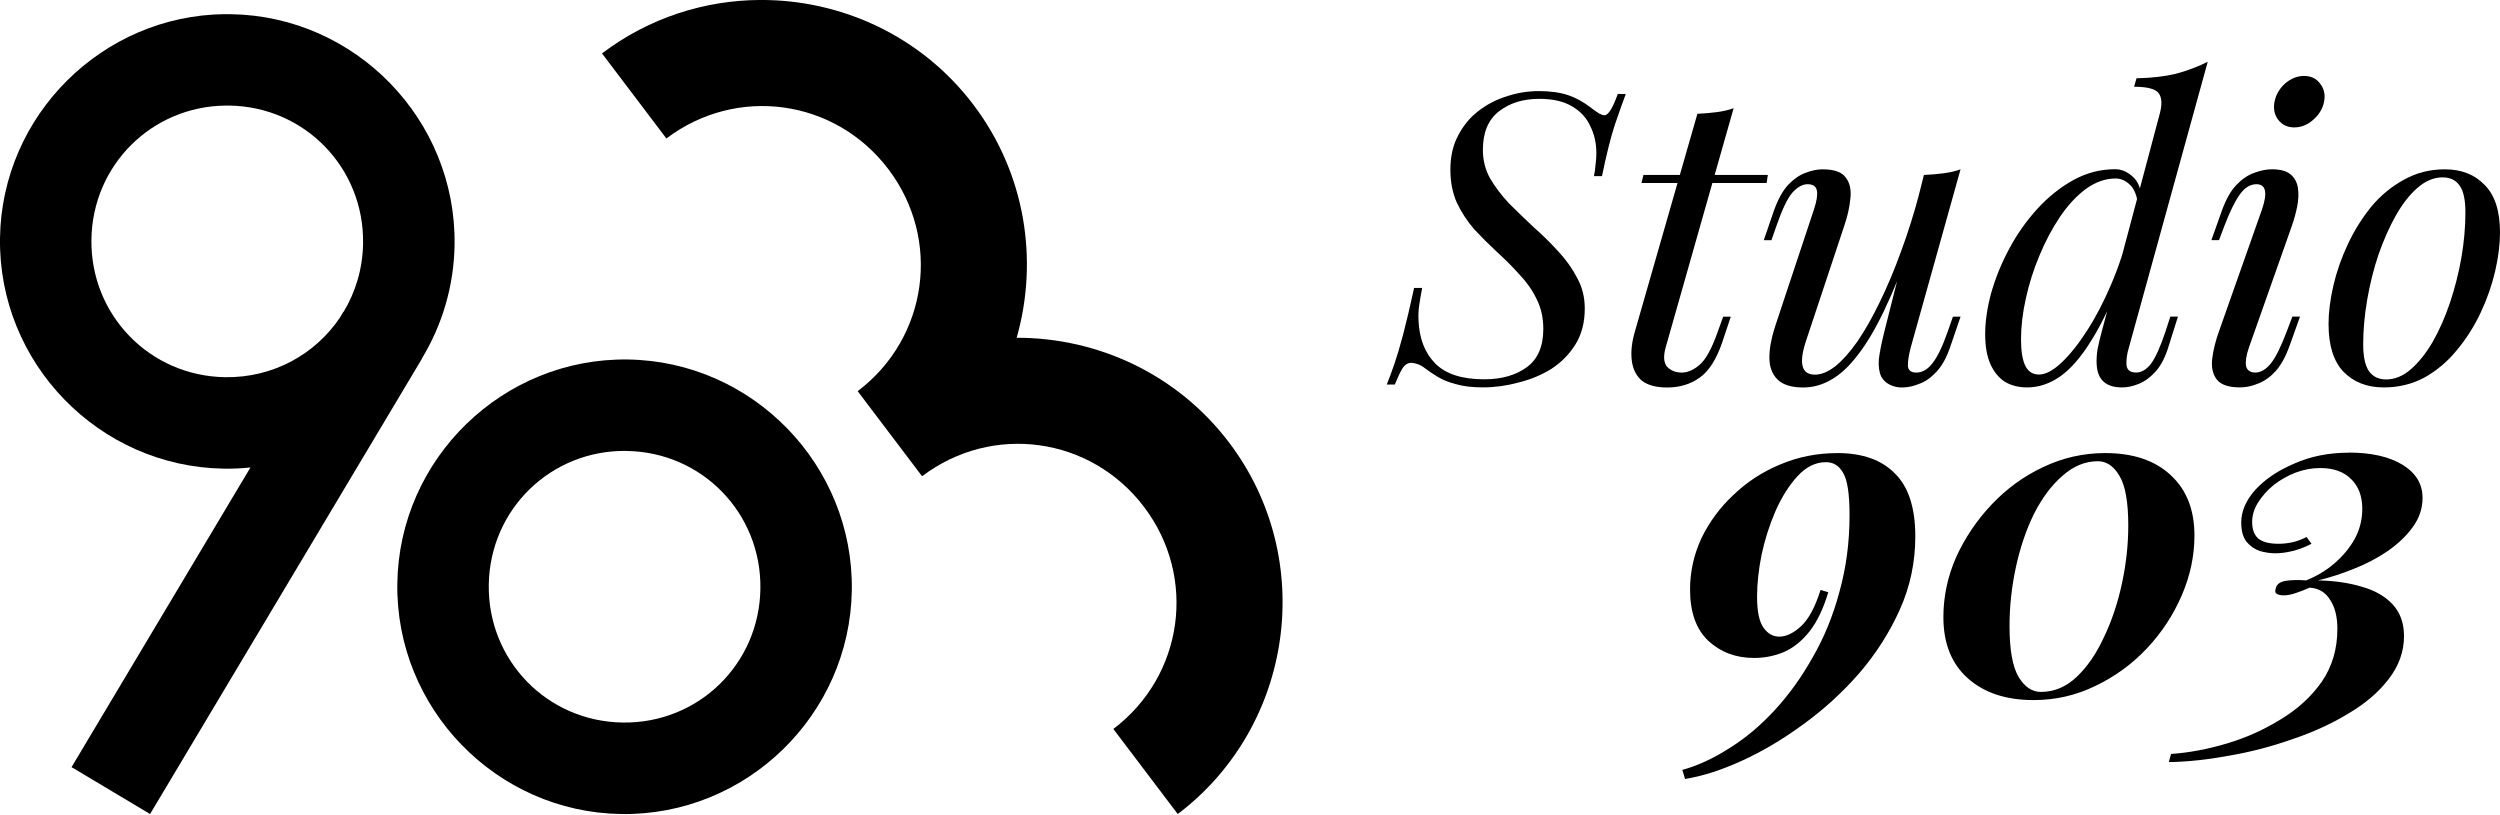
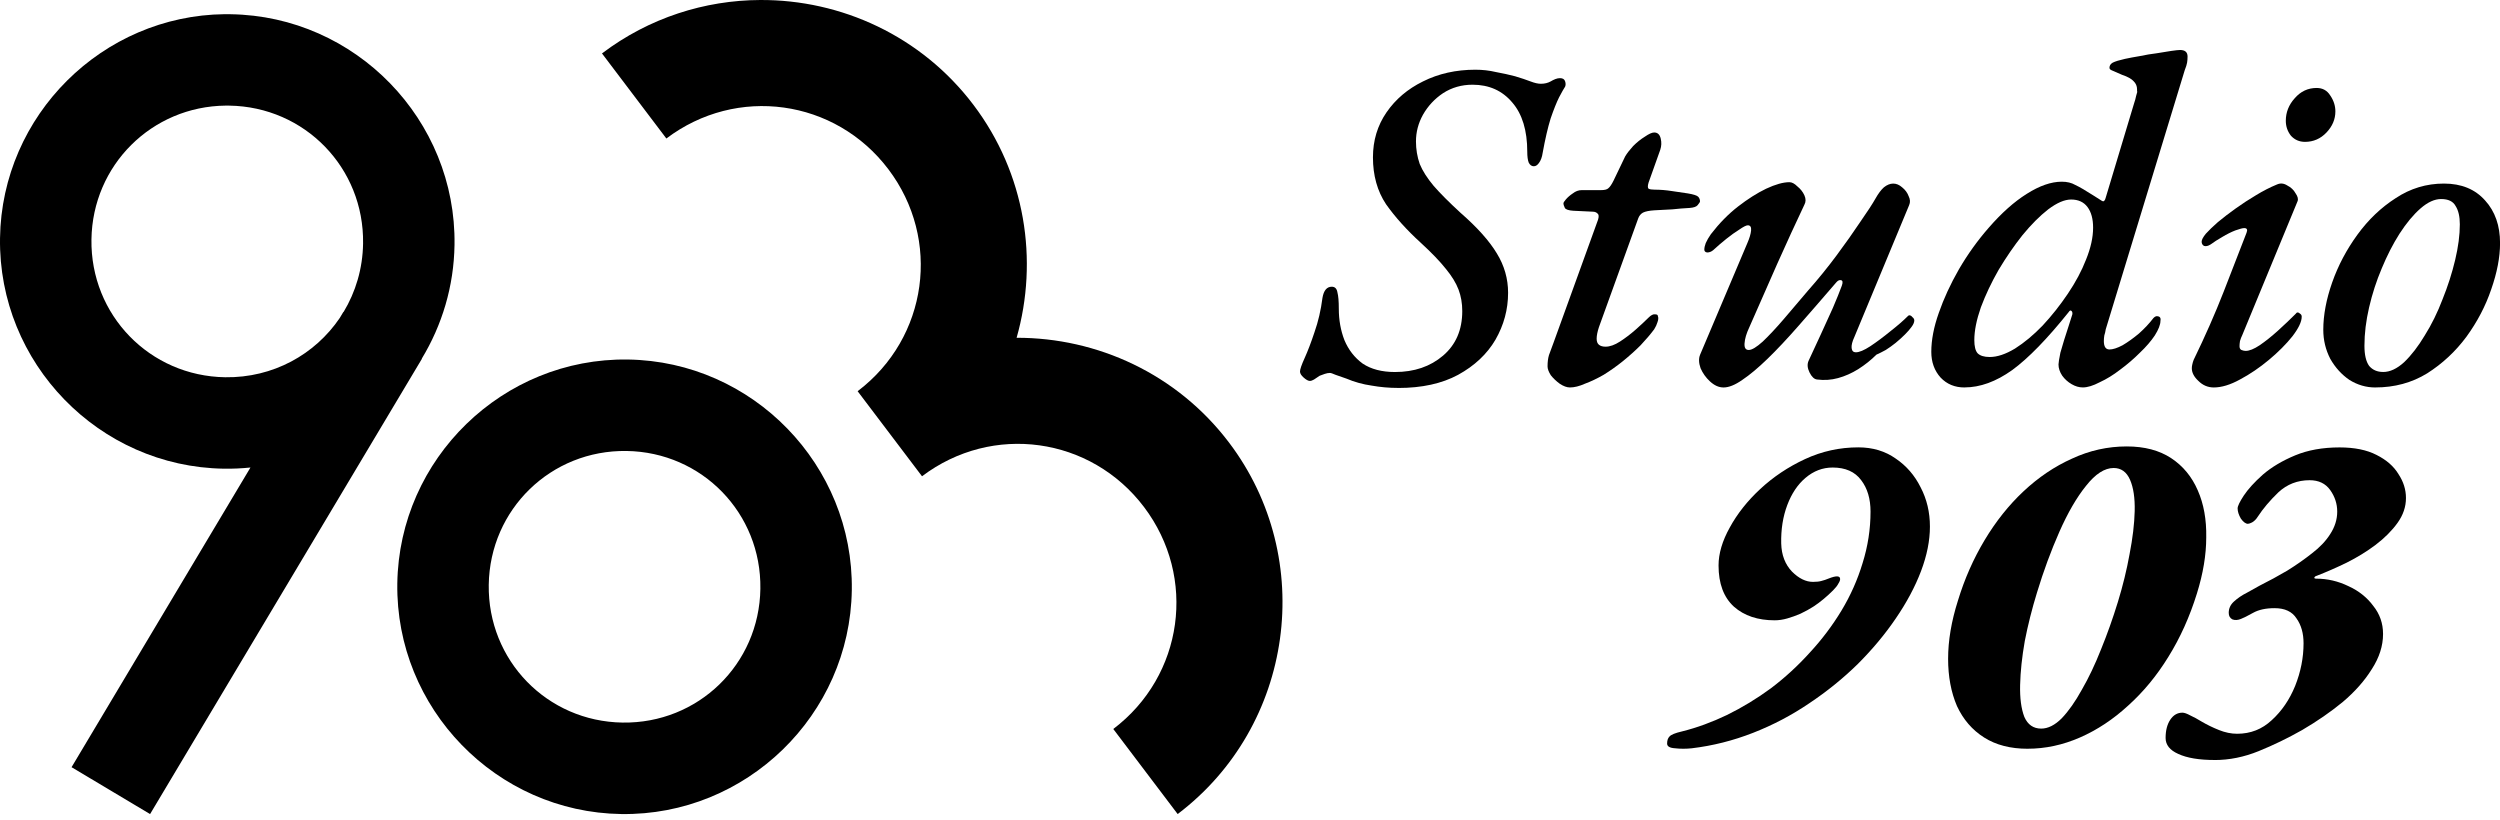
- <svg xmlns="http://www.w3.org/2000/svg" width="250" height="81.408" version="1.1" viewBox="0 0 66.15 21.538">
-   <g>
-     <path d="m16.614 9.511c-3.307-0.048-6.053 2.619-6.101 5.926-0.048 3.307 2.618 6.053 5.925 6.101 3.307 0.048 6.053-2.618 6.101-5.925 0.048-3.307-2.618-6.053-5.925-6.102zm-0.035 2.42c1.999 0.029 3.57 1.647 3.541 3.646-0.029 1.999-1.647 3.57-3.646 3.54-1.999-0.029-3.57-1.647-3.541-3.646 0.029-1.999 1.647-3.57 3.646-3.541z" />
-     <path d="m20.114-0.002c-1.464 0.007-2.936 0.468-4.185 1.414l1.704 2.251c1.86-1.408 4.466-1.047 5.874 0.813 1.406 1.857 1.048 4.459-0.806 5.868-0.002 0.002-0.005 0.004-0.007 0.005l1.6e-4 1.6e-4 1.704 2.251c1.86-1.408 4.466-1.047 5.874 0.813 1.408 1.86 1.047 4.466-0.813 5.874l1.704 2.251c3.076-2.328 3.689-6.753 1.36-9.828-1.378-1.821-3.49-2.778-5.622-2.774 0.583-2.051 0.235-4.343-1.143-6.164-1.382-1.827-3.504-2.784-5.643-2.774z" />
-     <path d="m5.947 0.373c-3.237 0.035-5.899 2.67-5.947 5.925-0.048 3.307 2.619 6.053 5.925 6.101 0.237 0.004 0.471-0.007 0.702-0.031l-4.734 7.929 2.078 1.241 7.194-12.048-0.004-0.002c0.535-0.882 0.851-1.912 0.867-3.013 0.048-3.307-2.619-6.053-5.925-6.101-0.052-6.089e-4 -0.103-9.1172e-4 -0.155-3.0477e-4zm0.026 2.419c0.031-3.048e-4 0.062-1.452e-4 0.093 3.048e-4 1.999 0.029 3.57 1.647 3.541 3.646-0.01 0.667-0.197 1.285-0.516 1.813l-0.005-0.003-0.097 0.163c-0.654 0.964-1.765 1.586-3.029 1.568-1.999-0.029-3.57-1.647-3.541-3.646 0.029-1.968 1.597-3.521 3.553-3.541z" />
-   </g>
-   <g>
-     <path d="m43.018 2.487q-0.106 0.277-0.288 0.809-0.17 0.522-0.341 1.363h-0.213q0.032-0.149 0.043-0.309 0.021-0.16 0.021-0.298 0-0.394-0.16-0.714-0.149-0.33-0.479-0.522-0.33-0.202-0.873-0.202-0.639 0-1.065 0.33-0.426 0.33-0.426 1.022 0 0.405 0.192 0.756 0.202 0.341 0.501 0.66 0.309 0.309 0.65 0.628 0.351 0.309 0.65 0.639 0.309 0.33 0.501 0.703 0.202 0.362 0.202 0.809 0 0.554-0.245 0.948-0.245 0.394-0.639 0.65-0.394 0.245-0.873 0.362-0.469 0.128-0.937 0.128-0.426 0-0.714-0.085-0.288-0.075-0.479-0.192-0.192-0.117-0.32-0.213-0.117-0.096-0.224-0.128-0.096-0.032-0.16-0.032-0.138 0-0.234 0.149-0.085 0.138-0.202 0.426h-0.213q0.096-0.234 0.202-0.543 0.106-0.309 0.234-0.788 0.128-0.49 0.288-1.225h0.213q-0.043 0.224-0.075 0.437-0.032 0.202-0.021 0.426 0.032 0.724 0.447 1.139 0.415 0.415 1.289 0.415 0.692 0 1.129-0.32 0.437-0.32 0.437-1.012 0-0.447-0.181-0.799-0.17-0.351-0.458-0.65-0.277-0.309-0.596-0.596-0.309-0.288-0.596-0.596-0.277-0.32-0.458-0.703-0.17-0.383-0.17-0.873 0-0.511 0.202-0.895 0.202-0.394 0.533-0.65 0.341-0.266 0.756-0.394 0.415-0.138 0.852-0.138 0.447 0 0.767 0.106 0.32 0.106 0.618 0.341 0.128 0.096 0.213 0.149 0.085 0.043 0.138 0.043 0.149 0 0.351-0.564z" />
-     <path d="m46.777 4.628-0.032 0.213h-3.312l0.053-0.213zm-2.705 4.569q-0.096 0.351 0.043 0.511 0.149 0.149 0.383 0.149 0.234 0 0.469-0.202 0.245-0.202 0.479-0.863l0.149-0.415h0.202l-0.224 0.671q-0.234 0.692-0.607 0.948-0.362 0.256-0.852 0.256-0.437 0-0.671-0.181-0.224-0.192-0.266-0.533-0.043-0.341 0.085-0.777l1.651-5.751q0.256-0.011 0.501-0.043 0.256-0.032 0.458-0.106z" />
-     <path d="m50.589 6.417q-0.383 1.065-0.735 1.8-0.351 0.735-0.703 1.182-0.341 0.447-0.703 0.65-0.351 0.202-0.735 0.202-0.469 0-0.682-0.213-0.213-0.213-0.213-0.575 0-0.362 0.149-0.82l1.033-3.11q0.106-0.32 0.075-0.49-0.032-0.17-0.245-0.17-0.202 0-0.405 0.224-0.192 0.224-0.415 0.863l-0.138 0.394h-0.202l0.266-0.777q0.16-0.447 0.373-0.682 0.224-0.234 0.458-0.32 0.245-0.096 0.458-0.096 0.469 0 0.618 0.224 0.16 0.213 0.117 0.554-0.032 0.341-0.16 0.714l-1.012 3.046q-0.298 0.895 0.234 0.895 0.256 0 0.543-0.224 0.288-0.234 0.586-0.66 0.298-0.437 0.586-1.033 0.298-0.607 0.564-1.342 0.277-0.746 0.501-1.597zm-0.032 2.78q-0.075 0.288-0.075 0.479 0.011 0.181 0.224 0.181 0.234 0 0.426-0.245 0.202-0.256 0.405-0.841l0.138-0.394h0.202l-0.266 0.777q-0.149 0.447-0.373 0.682-0.213 0.234-0.458 0.32-0.234 0.096-0.458 0.096-0.17 0-0.32-0.075-0.149-0.075-0.224-0.213-0.085-0.181-0.064-0.458 0.032-0.277 0.149-0.746l1.044-4.132q0.266-0.011 0.511-0.043 0.256-0.032 0.458-0.106z" />
-     <path d="m56.33 9.196q-0.075 0.245-0.064 0.458 0.021 0.202 0.256 0.202 0.213 0 0.394-0.234 0.181-0.245 0.383-0.852l0.128-0.394h0.202l-0.245 0.777q-0.128 0.426-0.341 0.671-0.213 0.234-0.447 0.33-0.234 0.096-0.447 0.096-0.639 0-0.671-0.607-0.011-0.17 0.021-0.394 0.043-0.224 0.117-0.49l1.534-5.762q0.096-0.362-0.032-0.533-0.128-0.17-0.65-0.17l0.064-0.224q0.586-0.011 1.033-0.117 0.447-0.117 0.852-0.32zm-2.386 0.714q0.266 0 0.596-0.309 0.341-0.32 0.682-0.852 0.351-0.543 0.639-1.225 0.298-0.692 0.469-1.427l-0.16 1.15q-0.415 1.097-0.831 1.757-0.405 0.66-0.831 0.958-0.415 0.288-0.873 0.288-0.33 0-0.586-0.149-0.245-0.16-0.383-0.469-0.138-0.309-0.138-0.788 0-0.511 0.16-1.097 0.17-0.596 0.479-1.172 0.309-0.575 0.735-1.044 0.437-0.479 0.958-0.767 0.522-0.288 1.108-0.288 0.245 0 0.458 0.192 0.213 0.181 0.234 0.554l-0.085 0.213q-0.043-0.383-0.213-0.543-0.17-0.17-0.383-0.17-0.405 0-0.788 0.277-0.373 0.277-0.682 0.735-0.309 0.458-0.543 1.022-0.234 0.554-0.362 1.139-0.128 0.575-0.128 1.086 0 0.469 0.117 0.703 0.117 0.224 0.351 0.224z" />
-     <path d="m60.185 2.689q0.053-0.277 0.277-0.479 0.234-0.202 0.501-0.202 0.277 0 0.426 0.202 0.16 0.202 0.106 0.479-0.053 0.277-0.288 0.479-0.224 0.202-0.501 0.202-0.266 0-0.426-0.202-0.149-0.202-0.096-0.479zm-0.33 2.844q0.224-0.66-0.149-0.66-0.245 0-0.437 0.266t-0.405 0.82l-0.149 0.394h-0.202l0.277-0.777q0.16-0.447 0.383-0.682 0.224-0.234 0.469-0.32 0.256-0.096 0.469-0.096 0.341 0 0.501 0.138 0.16 0.138 0.192 0.362 0.032 0.224-0.021 0.49-0.053 0.256-0.138 0.501l-1.139 3.227q-0.106 0.309-0.075 0.49 0.043 0.17 0.245 0.17 0.213 0 0.405-0.234 0.192-0.234 0.426-0.852l0.149-0.394h0.202l-0.277 0.777q-0.149 0.415-0.362 0.66-0.213 0.234-0.458 0.33-0.245 0.106-0.49 0.106-0.458 0-0.618-0.213-0.16-0.213-0.117-0.554 0.043-0.341 0.181-0.724z" />
-     <path d="m64.627 4.692q-0.341 0-0.66 0.277-0.309 0.266-0.575 0.735-0.256 0.458-0.458 1.033-0.192 0.575-0.298 1.193-0.106 0.618-0.106 1.182 0 0.479 0.149 0.703 0.16 0.224 0.458 0.224 0.341 0 0.65-0.266 0.32-0.277 0.586-0.735 0.266-0.469 0.458-1.044 0.192-0.575 0.298-1.182 0.106-0.618 0.106-1.193 0-0.49-0.149-0.703-0.149-0.224-0.458-0.224zm-3.014 3.887q0-0.469 0.128-1.022 0.128-0.554 0.383-1.097 0.256-0.543 0.618-0.99 0.373-0.447 0.863-0.714 0.49-0.277 1.086-0.277 0.66 0 1.054 0.415 0.405 0.405 0.405 1.257 0 0.469-0.128 1.022-0.128 0.554-0.383 1.097-0.256 0.543-0.628 0.99-0.362 0.447-0.852 0.724-0.49 0.266-1.086 0.266-0.66 0-1.065-0.415-0.394-0.415-0.394-1.257z" />
-   </g>
-   <g>
-     <path d="m48.616 11.987q0.995 0 1.523 0.54 0.54 0.528 0.54 1.667 0 1.019-0.408 1.931-0.408 0.911-1.079 1.691-0.671 0.767-1.487 1.355-0.803 0.588-1.619 0.959-0.815 0.372-1.499 0.48l-0.072-0.24q0.612-0.168 1.247-0.576 0.636-0.396 1.199-1.007 0.564-0.612 1.007-1.403 0.456-0.791 0.707-1.739 0.264-0.947 0.264-2.014 0-0.839-0.168-1.115-0.156-0.288-0.456-0.288-0.408 0-0.743 0.36-0.336 0.36-0.588 0.923-0.24 0.552-0.372 1.163-0.12 0.6-0.12 1.115 0 0.576 0.168 0.815 0.168 0.24 0.42 0.24 0.276 0 0.576-0.276 0.3-0.276 0.516-0.959l0.204 0.06q-0.192 0.647-0.492 1.031-0.3 0.384-0.683 0.552-0.372 0.156-0.791 0.156-0.719 0-1.211-0.456-0.48-0.456-0.48-1.355 0-0.707 0.3-1.355 0.312-0.647 0.851-1.151 0.54-0.516 1.235-0.803 0.707-0.3 1.511-0.3z" />
-     <path d="m55.702 11.987q1.115 0 1.739 0.588 0.624 0.576 0.624 1.595 0 0.803-0.336 1.583-0.336 0.779-0.923 1.403-0.588 0.624-1.367 0.995-0.767 0.372-1.631 0.372-1.091 0-1.739-0.576-0.647-0.576-0.647-1.619 0-0.815 0.336-1.583 0.348-0.767 0.935-1.391 0.6-0.636 1.367-0.995 0.779-0.372 1.643-0.372zm-0.192 0.216q-0.504 0-0.935 0.384-0.432 0.372-0.755 1.007-0.312 0.636-0.48 1.415-0.168 0.779-0.168 1.559 0 0.935 0.24 1.343 0.24 0.396 0.588 0.396 0.528 0 0.947-0.396 0.42-0.396 0.719-1.043 0.312-0.647 0.48-1.427 0.168-0.779 0.168-1.535 0-0.923-0.228-1.307-0.228-0.396-0.576-0.396z" />
-     <path d="m62.146 11.974q0.899 0 1.427 0.324 0.528 0.324 0.528 0.875 0 0.42-0.264 0.779-0.252 0.348-0.671 0.636-0.408 0.276-0.899 0.468-0.48 0.192-0.935 0.3 0.647 0.012 1.163 0.168 0.516 0.144 0.815 0.468 0.3 0.324 0.3 0.839 0 0.612-0.408 1.139-0.396 0.516-1.067 0.911-0.671 0.408-1.499 0.683-0.815 0.288-1.667 0.432-0.839 0.156-1.583 0.168l0.06-0.216q0.707-0.048 1.475-0.276 0.767-0.228 1.439-0.647 0.671-0.408 1.079-0.995 0.408-0.6 0.408-1.391 0-0.48-0.192-0.767-0.18-0.3-0.54-0.324-0.192 0.084-0.372 0.144-0.168 0.06-0.324 0.06-0.096 0-0.168-0.036-0.072-0.036-0.036-0.144 0.036-0.168 0.264-0.204 0.228-0.036 0.54-0.012 0.42-0.168 0.743-0.444 0.336-0.288 0.54-0.647 0.204-0.372 0.204-0.803 0-0.504-0.3-0.791-0.288-0.288-0.815-0.288-0.324 0-0.647 0.12-0.312 0.12-0.576 0.324-0.252 0.204-0.42 0.468-0.156 0.252-0.156 0.516 0 0.288 0.156 0.432 0.168 0.144 0.54 0.144 0.408 0 0.743-0.18l0.132 0.18q-0.252 0.132-0.504 0.192-0.24 0.06-0.456 0.06-0.192 0-0.408-0.06-0.204-0.072-0.348-0.24-0.144-0.18-0.144-0.516 0-0.444 0.372-0.863 0.384-0.42 1.031-0.695 0.647-0.288 1.439-0.288z" />
+ <svg xmlns="http://www.w3.org/2000/svg" width="250" height="82" fill="none" version="1.1" viewBox="0 0 250 82">
+   <g fill="#000">
+     <path d="m62.789 35.952c-12.497-0.183-22.874 9.898-23.058 22.394-0.183 12.497 9.896 22.875 22.392 23.058 12.497 0.183 22.874-9.896 23.058-22.392 0.183-12.497-9.896-22.877-22.392-23.06zm-0.134 9.146c7.555 0.111 13.493 6.225 13.382 13.78-0.111 7.555-6.225 13.491-13.78 13.38-7.555-0.111-13.493-6.223-13.382-13.778 0.111-7.555 6.225-13.493 13.78-13.382z" />
+     <path d="m76.017 5.6692e-4c-5.532 0.027-11.094 1.767-15.818 5.342l6.438 8.508c7.029-5.32 16.879-3.957 22.199 3.072 5.312 7.019 3.959 16.853-3.045 22.177-0.009 0.007-0.019 0.014-0.028 0.021l6.439 8.507c7.028-5.32 16.879-3.957 22.198 3.072 5.32 7.029 3.958 16.88-3.072 22.199l6.438 8.507c11.627-8.799 13.941-25.52 5.141-37.144-5.207-6.88-13.189-10.499-21.246-10.483 2.204-7.751 0.889-16.414-4.318-23.295-5.224-6.903-13.24-10.523-21.325-10.483z" />
+     <path d="m22.476 1.418c-12.234 0.134-22.294 10.092-22.474 22.393-0.183 12.497 9.896 22.875 22.392 23.058 0.896 0.013 1.781-0.028 2.652-0.118l-17.89 29.968 7.852 4.689 27.186-45.533-0.017-0.009c2.022-3.335 3.215-7.226 3.275-11.385 0.183-12.497-9.896-22.875-22.392-23.058-0.195-0.002-0.391-0.007-0.585-0.004zm0.097 9.144c0.117-0.001 0.235-5e-4 0.353 0.001 7.555 0.111 13.493 6.225 13.382 13.78-0.037 2.52-0.745 4.858-1.948 6.853l-0.019-0.01-0.368 0.615c-2.472 3.645-6.67 5.994-11.446 5.924-7.555-0.111-13.493-6.225-13.382-13.78 0.109-7.437 6.036-13.308 13.428-13.384z" />
+     <path d="m169.19 74.828c-0.593 0.062-1.154 0.062-1.684 0-0.53-0.031-0.795-0.188-0.795-0.469 0-0.312 0.078-0.547 0.234-0.703 0.156-0.188 0.577-0.359 1.263-0.516 1.496-0.375 2.992-0.922 4.489-1.641 1.527-0.75 2.993-1.64 4.395-2.671 1.403-1.062 2.697-2.25 3.882-3.562 1.216-1.312 2.275-2.719 3.18-4.218 0.904-1.5 1.605-3.078 2.104-4.734 0.53-1.687 0.795-3.406 0.795-5.156 0-1.281-0.312-2.328-0.935-3.14-0.624-0.844-1.575-1.265-2.853-1.265-0.998 0-1.902 0.344-2.712 1.031-0.78 0.656-1.387 1.562-1.824 2.718-0.436 1.156-0.639 2.437-0.608 3.843 0.031 1.156 0.39 2.094 1.076 2.812 0.686 0.687 1.387 1.031 2.104 1.031 0.343 0 0.624-0.031 0.842-0.094 0.249-0.062 0.483-0.141 0.701-0.234 0.78-0.312 1.169-0.297 1.169 0.047 0 0.125-0.062 0.281-0.187 0.469-0.093 0.188-0.265 0.406-0.514 0.656-0.624 0.625-1.263 1.156-1.917 1.593-0.437 0.281-0.889 0.531-1.357 0.75-0.436 0.187-0.872 0.344-1.309 0.469-0.436 0.125-0.857 0.187-1.262 0.187-1.684 0-3.04-0.453-4.069-1.359-1.029-0.937-1.543-2.312-1.543-4.125 0-1.187 0.374-2.453 1.122-3.796 0.749-1.375 1.762-2.656 3.04-3.843 1.309-1.219 2.806-2.219 4.489-3 1.684-0.781 3.46-1.172 5.331-1.172 1.434 0 2.681 0.375 3.741 1.125 1.06 0.719 1.886 1.672 2.478 2.859 0.624 1.187 0.936 2.5 0.936 3.937 0 1.406-0.297 2.89-0.889 4.453s-1.434 3.14-2.525 4.734c-1.06 1.562-2.323 3.078-3.788 4.546-1.465 1.437-3.086 2.75-4.863 3.937-1.746 1.187-3.616 2.172-5.612 2.953-1.995 0.781-4.037 1.297-6.125 1.547z" />
+     <path d="m202.76 74.875c-1.714 0-3.164-0.375-4.348-1.125-1.185-0.75-2.089-1.797-2.713-3.14-0.592-1.375-0.888-2.953-0.888-4.734 0-1.812 0.327-3.75 0.982-5.812 0.655-2.156 1.543-4.171 2.665-6.046 1.123-1.875 2.416-3.5 3.882-4.875 1.496-1.406 3.117-2.5 4.863-3.281 1.746-0.812 3.569-1.219 5.471-1.219 1.777 0 3.258 0.391 4.442 1.172 1.185 0.781 2.074 1.859 2.666 3.234 0.592 1.344 0.873 2.906 0.842 4.687 0 1.75-0.312 3.625-0.936 5.624-0.717 2.312-1.667 4.421-2.852 6.327-1.154 1.875-2.494 3.5-4.022 4.874-1.496 1.375-3.102 2.437-4.816 3.187-1.715 0.75-3.461 1.125-5.238 1.125zm1.357-2.015c0.685 0 1.371-0.344 2.057-1.031 0.686-0.719 1.356-1.672 2.011-2.859 0.686-1.187 1.325-2.531 1.917-4.031 0.624-1.531 1.185-3.109 1.684-4.734 0.498-1.625 0.888-3.218 1.169-4.781 0.311-1.594 0.483-3.031 0.514-4.312 0.031-1.312-0.125-2.359-0.468-3.14-0.343-0.781-0.888-1.172-1.636-1.172-0.904 0-1.824 0.594-2.759 1.781-0.935 1.156-1.824 2.687-2.666 4.593-0.841 1.906-1.59 3.937-2.244 6.093-0.499 1.625-0.904 3.234-1.216 4.828-0.281 1.594-0.437 3.062-0.468 4.406-0.031 1.312 0.109 2.375 0.421 3.187 0.343 0.781 0.904 1.172 1.684 1.172z" />
+     <path d="m221.47 76c-1.559 0-2.774-0.203-3.647-0.609-0.842-0.375-1.263-0.906-1.263-1.593 0-0.75 0.156-1.359 0.468-1.828s0.717-0.703 1.216-0.703c0.187 0 0.452 0.094 0.795 0.281 0.342 0.156 0.717 0.359 1.122 0.609 0.53 0.312 1.107 0.594 1.73 0.844 0.624 0.25 1.231 0.375 1.824 0.375 1.34 0 2.494-0.453 3.46-1.359 0.998-0.906 1.777-2.047 2.338-3.421 0.561-1.406 0.842-2.828 0.842-4.265 0-1-0.234-1.828-0.701-2.484-0.437-0.688-1.17-1.031-2.198-1.031-0.873 0-1.59 0.156-2.151 0.469s-0.967 0.516-1.216 0.609c-0.312 0.125-0.592 0.141-0.842 0.047-0.249-0.125-0.374-0.344-0.374-0.656 0-0.437 0.171-0.812 0.514-1.125 0.375-0.344 0.811-0.64 1.31-0.89 0.499-0.281 0.919-0.516 1.262-0.703 0.936-0.469 1.855-0.969 2.759-1.5 0.904-0.562 1.73-1.141 2.479-1.734 0.779-0.594 1.387-1.234 1.823-1.922 0.468-0.719 0.702-1.469 0.702-2.25 0-0.781-0.234-1.5-0.702-2.156-0.467-0.656-1.153-0.984-2.057-0.984-1.216 0-2.26 0.406-3.133 1.219-0.842 0.812-1.528 1.625-2.058 2.437-0.156 0.25-0.343 0.437-0.561 0.562-0.187 0.094-0.327 0.141-0.421 0.141-0.218 0-0.452-0.172-0.701-0.515-0.218-0.375-0.327-0.719-0.327-1.031 0-0.219 0.202-0.64 0.607-1.265 0.437-0.656 1.076-1.359 1.918-2.109 0.873-0.75 1.948-1.391 3.226-1.922 1.278-0.531 2.759-0.797 4.443-0.797 1.496 0 2.727 0.25 3.694 0.75 0.997 0.5 1.73 1.141 2.198 1.922 0.498 0.75 0.748 1.547 0.748 2.39 0 0.875-0.281 1.703-0.842 2.484s-1.294 1.516-2.198 2.203c-0.873 0.656-1.839 1.25-2.899 1.781-1.029 0.5-2.026 0.937-2.993 1.312-0.124 0.031-0.202 0.094-0.234 0.188 0 0.062 0.063 0.094 0.188 0.094 1.122 0 2.197 0.25 3.226 0.75 1.029 0.469 1.855 1.125 2.479 1.969 0.654 0.812 0.982 1.75 0.982 2.812 0 1.187-0.375 2.359-1.123 3.515-0.717 1.156-1.683 2.25-2.899 3.281-1.216 1-2.572 1.937-4.068 2.812-1.434 0.812-2.884 1.515-4.349 2.109s-2.931 0.89-4.396 0.89z" />
+     <path d="m139.82 38.793c-0.904 0-1.793-0.078-2.665-0.234-0.873-0.125-1.715-0.359-2.526-0.703-0.436-0.156-0.795-0.281-1.075-0.375-0.281-0.125-0.468-0.187-0.561-0.187-0.156 0-0.328 0.031-0.515 0.094s-0.358 0.125-0.514 0.188c-0.187 0.125-0.374 0.25-0.561 0.375-0.156 0.094-0.296 0.141-0.421 0.141-0.156 0-0.359-0.109-0.608-0.328-0.249-0.219-0.374-0.422-0.374-0.609 0-0.219 0.156-0.672 0.468-1.359 0.311-0.687 0.639-1.547 0.982-2.578 0.374-1.062 0.639-2.203 0.795-3.421 0.124-0.75 0.436-1.125 0.935-1.125 0.312 0 0.499 0.188 0.561 0.562 0.093 0.344 0.14 0.89 0.14 1.64 0 1.125 0.187 2.172 0.561 3.14 0.406 0.969 1.014 1.75 1.824 2.344 0.842 0.562 1.917 0.844 3.227 0.844 1.933 0 3.538-0.547 4.816-1.64s1.917-2.578 1.917-4.453c0-0.781-0.124-1.5-0.374-2.156-0.249-0.656-0.67-1.344-1.262-2.062-0.593-0.75-1.434-1.625-2.525-2.625-1.403-1.281-2.557-2.562-3.461-3.843-0.873-1.312-1.309-2.875-1.309-4.687 0-1.687 0.452-3.187 1.356-4.5 0.904-1.312 2.12-2.344 3.647-3.093 1.559-0.781 3.305-1.172 5.238-1.172 0.717 0 1.403 0.078 2.057 0.234 0.686 0.125 1.325 0.266 1.918 0.422 0.623 0.187 1.137 0.359 1.543 0.516 0.405 0.156 0.748 0.234 1.028 0.234 0.375 0 0.702-0.078 0.982-0.234 0.156-0.094 0.312-0.172 0.468-0.234 0.156-0.062 0.312-0.094 0.468-0.094 0.28 0 0.452 0.109 0.514 0.328 0.062 0.187 0.062 0.359 0 0.516-0.125 0.187-0.327 0.547-0.608 1.078-0.249 0.5-0.53 1.203-0.842 2.109-0.28 0.906-0.545 2.047-0.794 3.421-0.063 0.438-0.188 0.781-0.375 1.031-0.155 0.219-0.327 0.328-0.514 0.328-0.218 0-0.39-0.125-0.514-0.375-0.094-0.25-0.141-0.609-0.141-1.078 0-2.125-0.498-3.765-1.496-4.921-0.998-1.187-2.323-1.781-3.975-1.781-1.091 0-2.073 0.281-2.946 0.844-0.842 0.562-1.512 1.281-2.011 2.156-0.467 0.844-0.701 1.734-0.701 2.672 0 0.781 0.125 1.531 0.374 2.25 0.281 0.687 0.748 1.422 1.403 2.203 0.655 0.75 1.543 1.64 2.665 2.672 1.684 1.469 2.9 2.828 3.648 4.078 0.748 1.219 1.122 2.531 1.122 3.937 0 1.656-0.421 3.218-1.262 4.687-0.842 1.437-2.089 2.609-3.741 3.515-1.621 0.875-3.617 1.312-5.986 1.312z" />
+     <path d="m157 38.746c-0.312 0-0.655-0.125-1.029-0.375-0.343-0.25-0.639-0.531-0.888-0.844-0.219-0.344-0.328-0.64-0.328-0.89 0-0.438 0.047-0.812 0.141-1.125 0.124-0.344 0.28-0.765 0.467-1.266l4.443-12.28c0.093-0.312 0.078-0.515-0.047-0.609-0.125-0.125-0.281-0.188-0.468-0.188l-1.964-0.094c-0.467-0.031-0.748-0.125-0.841-0.281-0.094-0.188-0.141-0.344-0.141-0.469 0-0.062 0.078-0.188 0.234-0.375 0.187-0.219 0.421-0.422 0.701-0.609 0.281-0.219 0.577-0.328 0.889-0.328h1.917c0.374 0 0.624-0.062 0.748-0.188 0.156-0.125 0.328-0.375 0.515-0.75l1.169-2.437c0.187-0.312 0.452-0.656 0.795-1.031 0.374-0.375 0.764-0.688 1.169-0.937 0.405-0.281 0.717-0.422 0.935-0.422 0.343 0 0.561 0.203 0.655 0.609 0.093 0.375 0.078 0.75-0.047 1.125l-1.169 3.281c-0.094 0.312-0.094 0.516 0 0.609 0.125 0.062 0.327 0.094 0.608 0.094 0.561 0 1.138 0.047 1.73 0.141 0.592 0.094 1.122 0.172 1.59 0.234 0.561 0.094 0.904 0.203 1.029 0.328 0.124 0.125 0.187 0.281 0.187 0.469 0 0.062-0.078 0.188-0.234 0.375-0.125 0.156-0.39 0.25-0.795 0.281-0.592 0.031-1.169 0.078-1.73 0.141-0.53 0.031-1.122 0.062-1.777 0.094-0.53 0.031-0.92 0.109-1.169 0.234-0.218 0.125-0.374 0.312-0.468 0.562l-3.928 10.874c-0.156 0.469-0.234 0.859-0.234 1.172 0 0.281 0.078 0.484 0.234 0.609s0.374 0.188 0.655 0.188c0.436 0 0.919-0.172 1.449-0.516s1.045-0.734 1.544-1.172c0.53-0.469 0.966-0.875 1.309-1.219 0.249-0.25 0.468-0.359 0.655-0.328 0.187 0 0.28 0.062 0.28 0.188 0.063 0.156 0.047 0.359-0.047 0.609-0.062 0.219-0.171 0.453-0.327 0.703-0.374 0.5-0.826 1.031-1.356 1.593-0.53 0.531-1.122 1.062-1.777 1.594-0.623 0.5-1.263 0.953-1.917 1.359-0.655 0.375-1.278 0.672-1.871 0.891-0.561 0.25-1.06 0.375-1.496 0.375z" />
+     <path d="m172.35 38.746c-0.468 0-0.92-0.203-1.356-0.609-0.406-0.375-0.717-0.812-0.936-1.312-0.187-0.531-0.202-0.984-0.046-1.359l4.723-11.155c0.218-0.5 0.342-0.922 0.374-1.266 0.031-0.344-0.078-0.515-0.328-0.515-0.156 0-0.436 0.141-0.841 0.422-0.406 0.25-0.842 0.562-1.31 0.937-0.467 0.375-0.904 0.75-1.309 1.125-0.187 0.156-0.39 0.234-0.608 0.234-0.187-0.031-0.281-0.125-0.281-0.281 0-0.188 0.047-0.406 0.141-0.656 0.124-0.281 0.296-0.578 0.514-0.89 0.842-1.094 1.746-2.015 2.712-2.765 0.967-0.75 1.902-1.344 2.806-1.781 0.935-0.437 1.715-0.656 2.338-0.656 0.25 0 0.515 0.141 0.795 0.422 0.312 0.25 0.546 0.547 0.702 0.89 0.155 0.344 0.155 0.656 0 0.937-0.873 1.843-1.777 3.812-2.713 5.906-0.904 2.062-1.839 4.187-2.805 6.374-0.281 0.594-0.437 1.125-0.468 1.594-0.031 0.437 0.109 0.656 0.421 0.656s0.779-0.281 1.403-0.844c0.623-0.594 1.325-1.344 2.104-2.25 0.779-0.906 1.59-1.859 2.432-2.859 0.997-1.125 1.948-2.297 2.852-3.515 0.904-1.219 1.699-2.344 2.385-3.375 0.717-1.031 1.216-1.797 1.496-2.297 0.281-0.5 0.562-0.875 0.842-1.125 0.312-0.25 0.624-0.375 0.935-0.375 0.312 0 0.608 0.125 0.889 0.375 0.312 0.25 0.53 0.547 0.654 0.89 0.156 0.312 0.172 0.609 0.047 0.891l-5.471 13.17c-0.218 0.469-0.312 0.844-0.281 1.125 0.032 0.281 0.172 0.422 0.421 0.422 0.343 0 0.826-0.203 1.45-0.609 0.655-0.438 1.325-0.937 2.011-1.5 0.717-0.562 1.294-1.062 1.73-1.5 0.062-0.062 0.109-0.094 0.14-0.094 0.125 0 0.234 0.062 0.328 0.188 0.124 0.094 0.187 0.203 0.187 0.328 0 0.188-0.094 0.406-0.281 0.656-0.156 0.219-0.374 0.469-0.655 0.75-0.28 0.281-0.592 0.562-0.935 0.844-0.312 0.25-0.639 0.484-0.982 0.703-0.343 0.188-0.655 0.344-0.935 0.469-0.53 0.531-1.138 1.016-1.824 1.453-0.655 0.406-1.325 0.703-2.011 0.89-0.685 0.188-1.387 0.234-2.104 0.141-0.28-0.031-0.53-0.266-0.748-0.703-0.218-0.438-0.249-0.828-0.094-1.172 0.374-0.812 0.78-1.687 1.216-2.625 0.437-0.937 0.842-1.828 1.216-2.671 0.374-0.875 0.67-1.609 0.888-2.203 0.125-0.344 0.094-0.531-0.093-0.562-0.156-0.031-0.312 0.047-0.468 0.234-1.371 1.594-2.634 3.046-3.787 4.359-1.123 1.281-2.151 2.375-3.087 3.281-0.935 0.906-1.777 1.609-2.525 2.109-0.717 0.5-1.34 0.75-1.87 0.75z" />
+     <path d="m196.45 38.746c-0.966 0-1.761-0.328-2.385-0.984-0.623-0.688-0.935-1.547-0.935-2.578 0-1.187 0.25-2.484 0.748-3.89 0.499-1.437 1.169-2.89 2.011-4.359 0.873-1.5 1.871-2.89 2.993-4.171 1.278-1.469 2.541-2.594 3.788-3.375 1.278-0.812 2.447-1.219 3.507-1.219 0.53 0 0.982 0.109 1.356 0.328 0.405 0.187 0.998 0.531 1.777 1.031 0.499 0.312 0.795 0.5 0.888 0.562 0.094 0.031 0.125 0.047 0.094 0.047 0.125 0 0.218-0.125 0.281-0.375l2.805-9.327c0.125-0.375 0.203-0.656 0.234-0.844 0.062-0.187 0.094-0.297 0.094-0.328 0.031-0.062 0.031-0.109 0-0.141v-0.187c0-0.312-0.11-0.578-0.328-0.797-0.218-0.25-0.608-0.469-1.169-0.656-0.592-0.25-0.951-0.406-1.075-0.469-0.125-0.062-0.187-0.141-0.187-0.234 0-0.219 0.109-0.391 0.327-0.516 0.249-0.125 0.655-0.25 1.216-0.375 0.436-0.094 0.935-0.187 1.496-0.281 0.592-0.125 1.154-0.219 1.684-0.281 0.561-0.094 1.044-0.172 1.449-0.234 0.437-0.062 0.733-0.094 0.889-0.094 0.498 0 0.748 0.219 0.748 0.656 0 0.219-0.016 0.422-0.047 0.609s-0.109 0.437-0.234 0.75l-7.902 25.919c-0.032 0.219-0.078 0.422-0.141 0.609-0.031 0.188-0.047 0.375-0.047 0.562 0 0.562 0.188 0.844 0.562 0.844 0.343 0 0.779-0.141 1.309-0.422 0.53-0.312 1.075-0.703 1.637-1.172 0.561-0.5 1.044-1.016 1.449-1.547 0.094-0.094 0.156-0.141 0.187-0.141 0.031-0.031 0.078-0.047 0.141-0.047 0.311 0 0.436 0.156 0.374 0.469 0 0.375-0.187 0.859-0.561 1.453-0.375 0.562-0.873 1.141-1.497 1.734-0.592 0.594-1.247 1.156-1.964 1.687-0.686 0.531-1.372 0.953-2.057 1.266-0.655 0.344-1.216 0.515-1.684 0.515-0.374 0-0.748-0.109-1.122-0.328-0.374-0.219-0.686-0.5-0.935-0.844-0.25-0.375-0.374-0.75-0.374-1.125 0-0.156 0.062-0.547 0.187-1.172 0.093-0.344 0.218-0.766 0.374-1.266 0.156-0.5 0.311-0.984 0.467-1.453s0.265-0.812 0.328-1.031c0.062-0.219 0.062-0.203 0 0.047 0.062-0.219 0.046-0.375-0.047-0.469-0.094-0.094-0.187-0.062-0.281 0.094-2.151 2.687-4.037 4.625-5.658 5.812-1.621 1.156-3.211 1.734-4.77 1.734zm2.525-3.046c0.749 0 1.59-0.281 2.526-0.844 0.935-0.594 1.855-1.359 2.759-2.297 0.904-0.969 1.745-2.031 2.525-3.187 0.779-1.156 1.387-2.297 1.823-3.421 0.468-1.156 0.702-2.219 0.702-3.187 0-0.875-0.187-1.562-0.561-2.062-0.374-0.5-0.92-0.75-1.637-0.75-0.655 0-1.418 0.328-2.291 0.984-0.842 0.656-1.699 1.515-2.572 2.578-0.842 1.062-1.637 2.219-2.385 3.468-0.717 1.25-1.309 2.5-1.777 3.75-0.436 1.25-0.655 2.344-0.655 3.281 0 0.625 0.109 1.062 0.328 1.312 0.249 0.25 0.654 0.375 1.215 0.375z" />
+     <path d="m221.38 38.746c-0.592 0-1.107-0.219-1.543-0.656-0.437-0.406-0.655-0.828-0.655-1.266 0-0.125 0.016-0.25 0.047-0.375 0.031-0.156 0.078-0.312 0.14-0.469 1.154-2.375 2.151-4.64 2.993-6.796 0.842-2.187 1.606-4.156 2.291-5.906 0.125-0.312 0.047-0.469-0.233-0.469-0.156 0-0.452 0.078-0.889 0.234-0.405 0.156-0.842 0.375-1.309 0.656-0.437 0.25-0.826 0.5-1.169 0.75-0.25 0.156-0.468 0.203-0.655 0.141-0.156-0.094-0.234-0.234-0.234-0.422s0.141-0.453 0.421-0.797c0.312-0.344 0.717-0.734 1.216-1.172 0.53-0.438 1.122-0.891 1.777-1.359s1.325-0.906 2.011-1.312c0.717-0.438 1.418-0.797 2.104-1.078 0.343-0.156 0.686-0.125 1.029 0.094 0.374 0.188 0.654 0.453 0.841 0.797 0.219 0.312 0.281 0.578 0.187 0.797l-5.517 13.358c-0.094 0.188-0.172 0.391-0.234 0.609-0.031 0.188-0.047 0.359-0.047 0.516 0 0.188 0.062 0.312 0.187 0.375 0.156 0.062 0.296 0.094 0.421 0.094 0.374 0 0.842-0.188 1.403-0.562 0.592-0.406 1.2-0.89 1.823-1.453 0.655-0.594 1.247-1.156 1.777-1.687 0.063-0.094 0.125-0.141 0.187-0.141 0.094 0 0.188 0.047 0.281 0.141 0.094 0.062 0.14 0.156 0.14 0.281 0 0.5-0.311 1.156-0.935 1.968-0.623 0.781-1.403 1.562-2.338 2.344s-1.902 1.437-2.899 1.968c-0.967 0.531-1.84 0.797-2.619 0.797zm9.119-24.56c-0.561 0-1.029-0.203-1.403-0.609-0.343-0.437-0.515-0.937-0.515-1.5 0-0.844 0.297-1.594 0.889-2.25 0.592-0.687 1.325-1.031 2.198-1.031 0.592 0 1.044 0.25 1.356 0.75 0.343 0.5 0.514 1.031 0.514 1.594 0 0.781-0.296 1.484-0.888 2.109-0.593 0.625-1.31 0.937-2.151 0.937z" />
+     <path d="m237.52 38.746c-0.905 0-1.762-0.25-2.572-0.75-0.78-0.531-1.419-1.234-1.918-2.109-0.467-0.906-0.701-1.875-0.701-2.906 0-1.468 0.296-3.046 0.888-4.734 0.593-1.687 1.434-3.281 2.526-4.781 1.091-1.5 2.369-2.719 3.834-3.656 1.465-0.969 3.071-1.453 4.817-1.453 1.745 0 3.117 0.562 4.115 1.687 0.997 1.094 1.496 2.515 1.496 4.265 0 1.406-0.296 2.953-0.888 4.64-0.562 1.656-1.388 3.234-2.479 4.734-1.091 1.469-2.4 2.687-3.928 3.656-1.527 0.937-3.258 1.406-5.19 1.406zm0.794-1.547c0.686 0 1.388-0.328 2.105-0.984 0.717-0.688 1.403-1.578 2.057-2.672 0.686-1.094 1.278-2.297 1.777-3.609 0.53-1.312 0.951-2.625 1.263-3.937 0.312-1.312 0.467-2.5 0.467-3.562 0-0.781-0.14-1.39-0.42-1.828-0.25-0.469-0.733-0.703-1.45-0.703-0.655 0-1.341 0.312-2.058 0.937-0.717 0.625-1.418 1.469-2.104 2.531-0.655 1.031-1.247 2.187-1.777 3.468-0.53 1.25-0.951 2.547-1.262 3.89-0.312 1.344-0.468 2.625-0.468 3.843 0 0.906 0.156 1.578 0.468 2.015 0.343 0.406 0.81 0.609 1.402 0.609z" />
  </g>
</svg>
